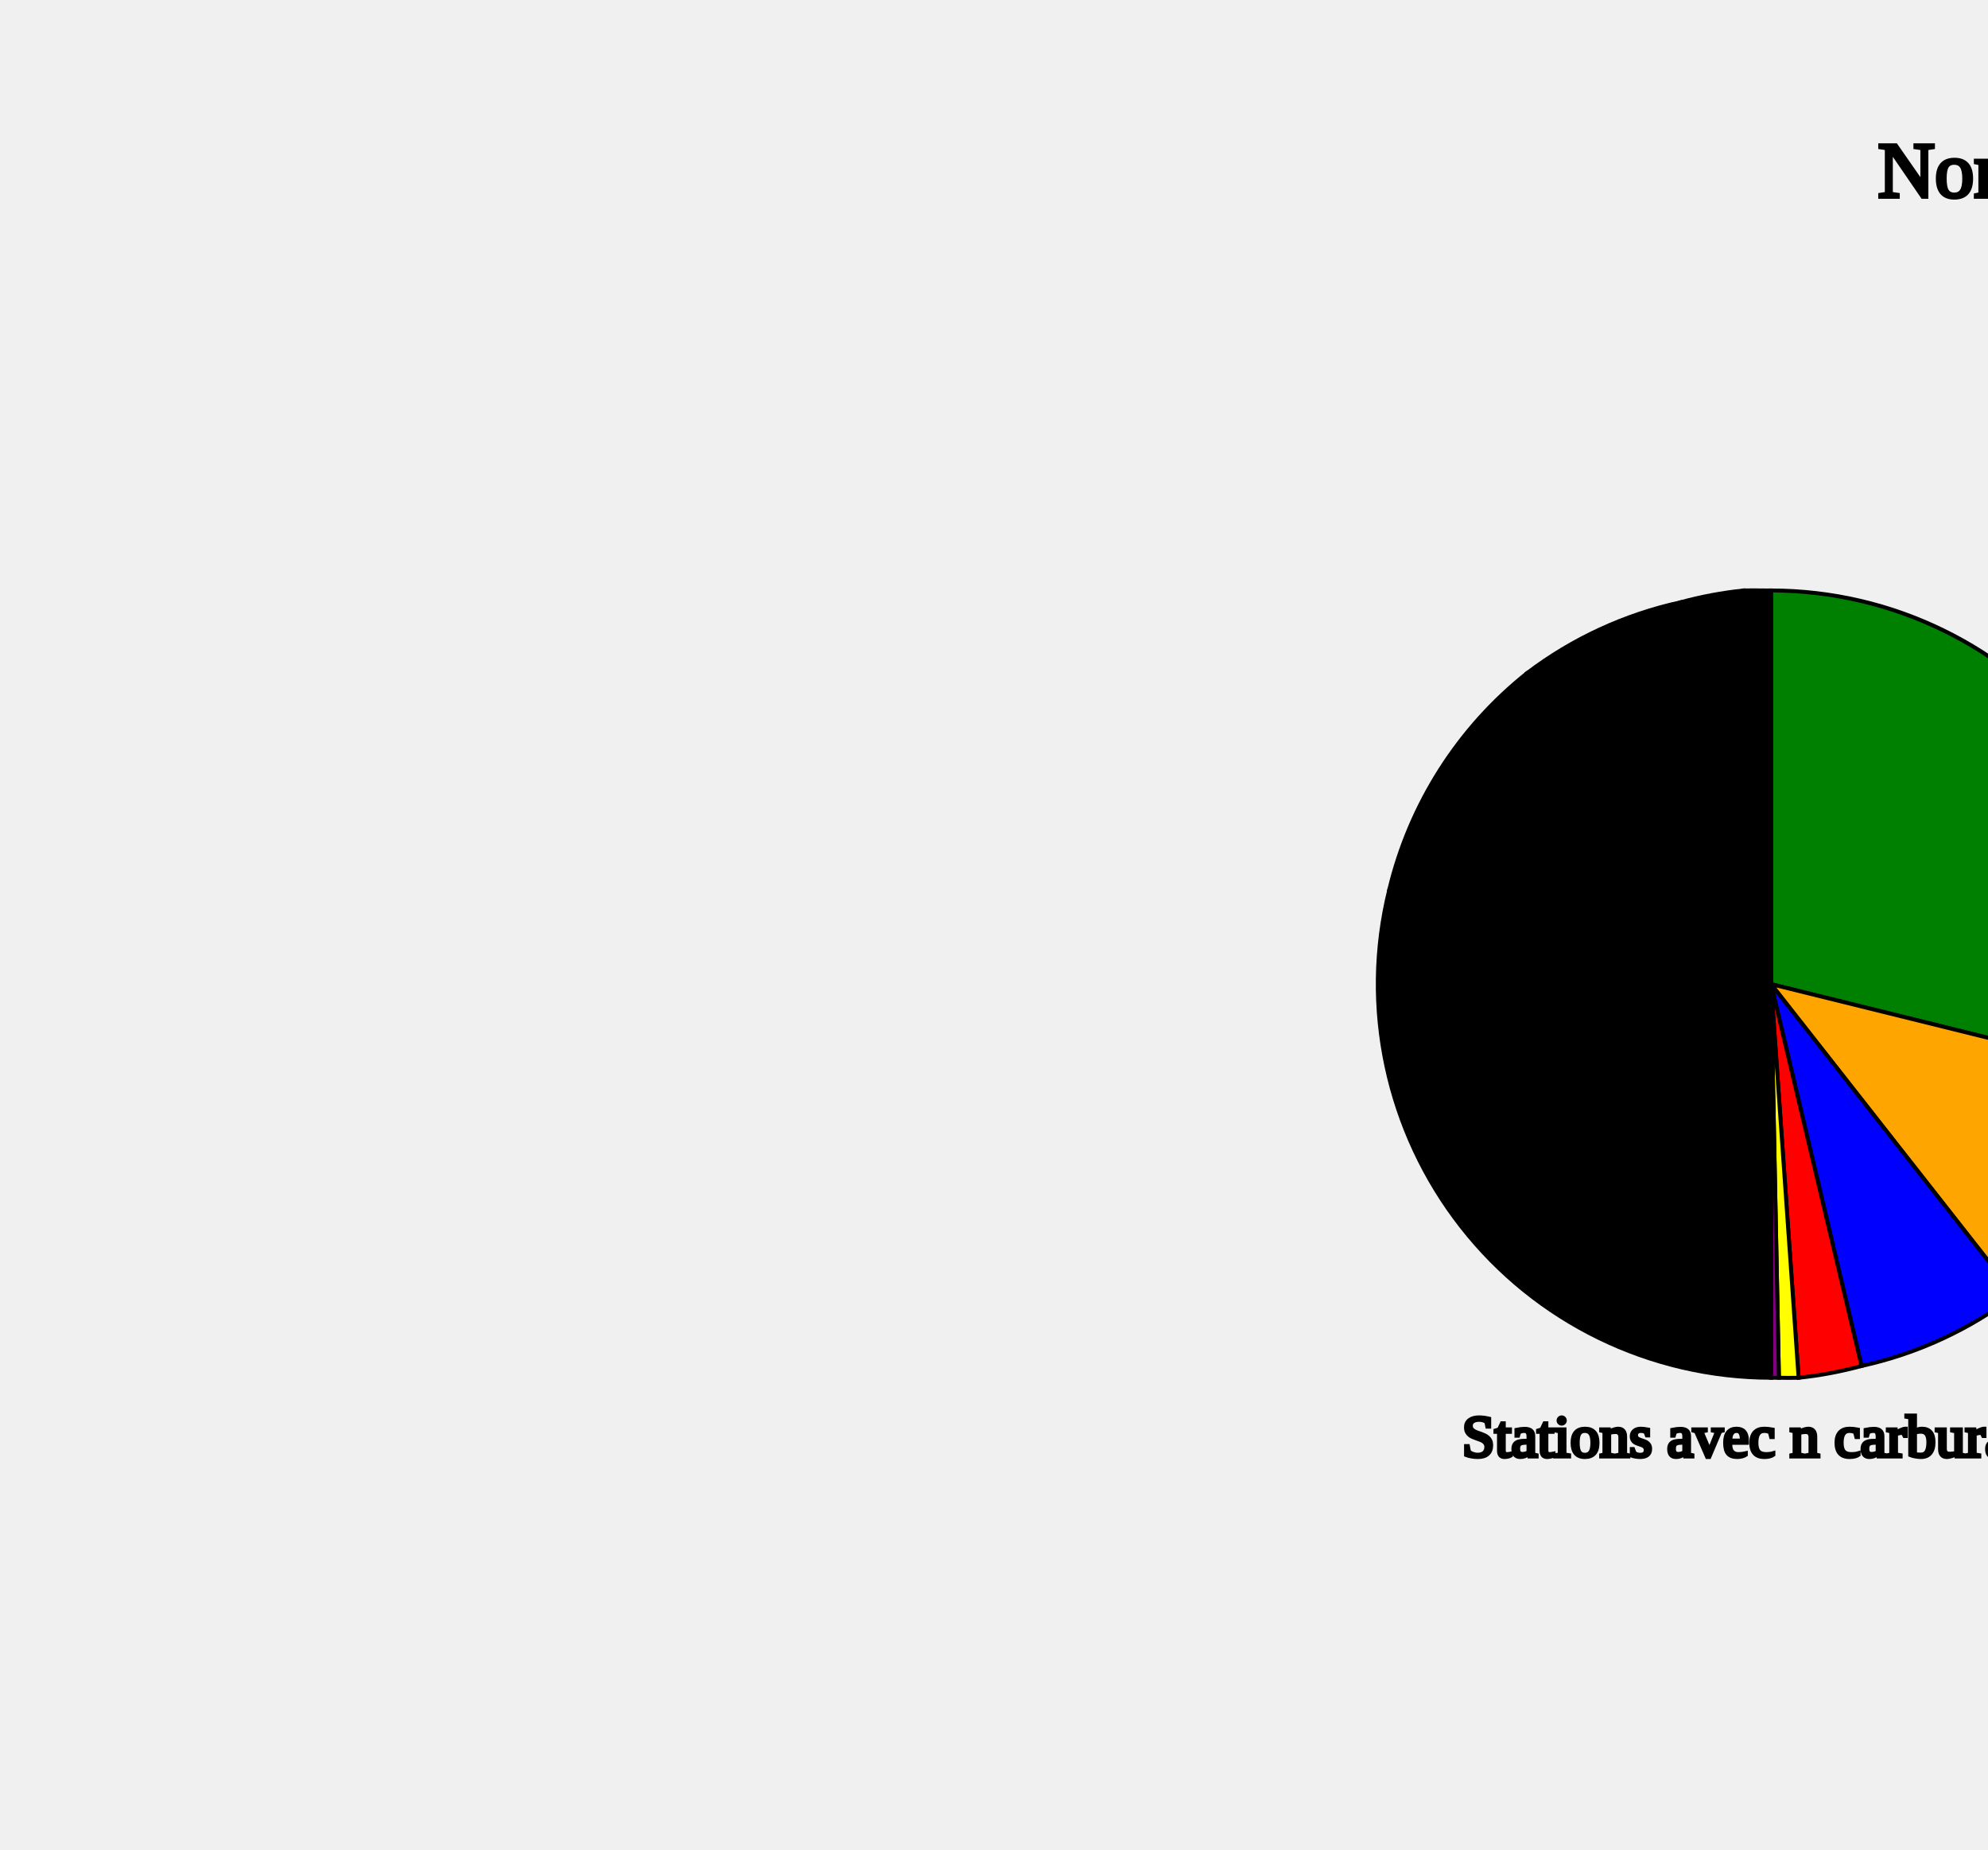
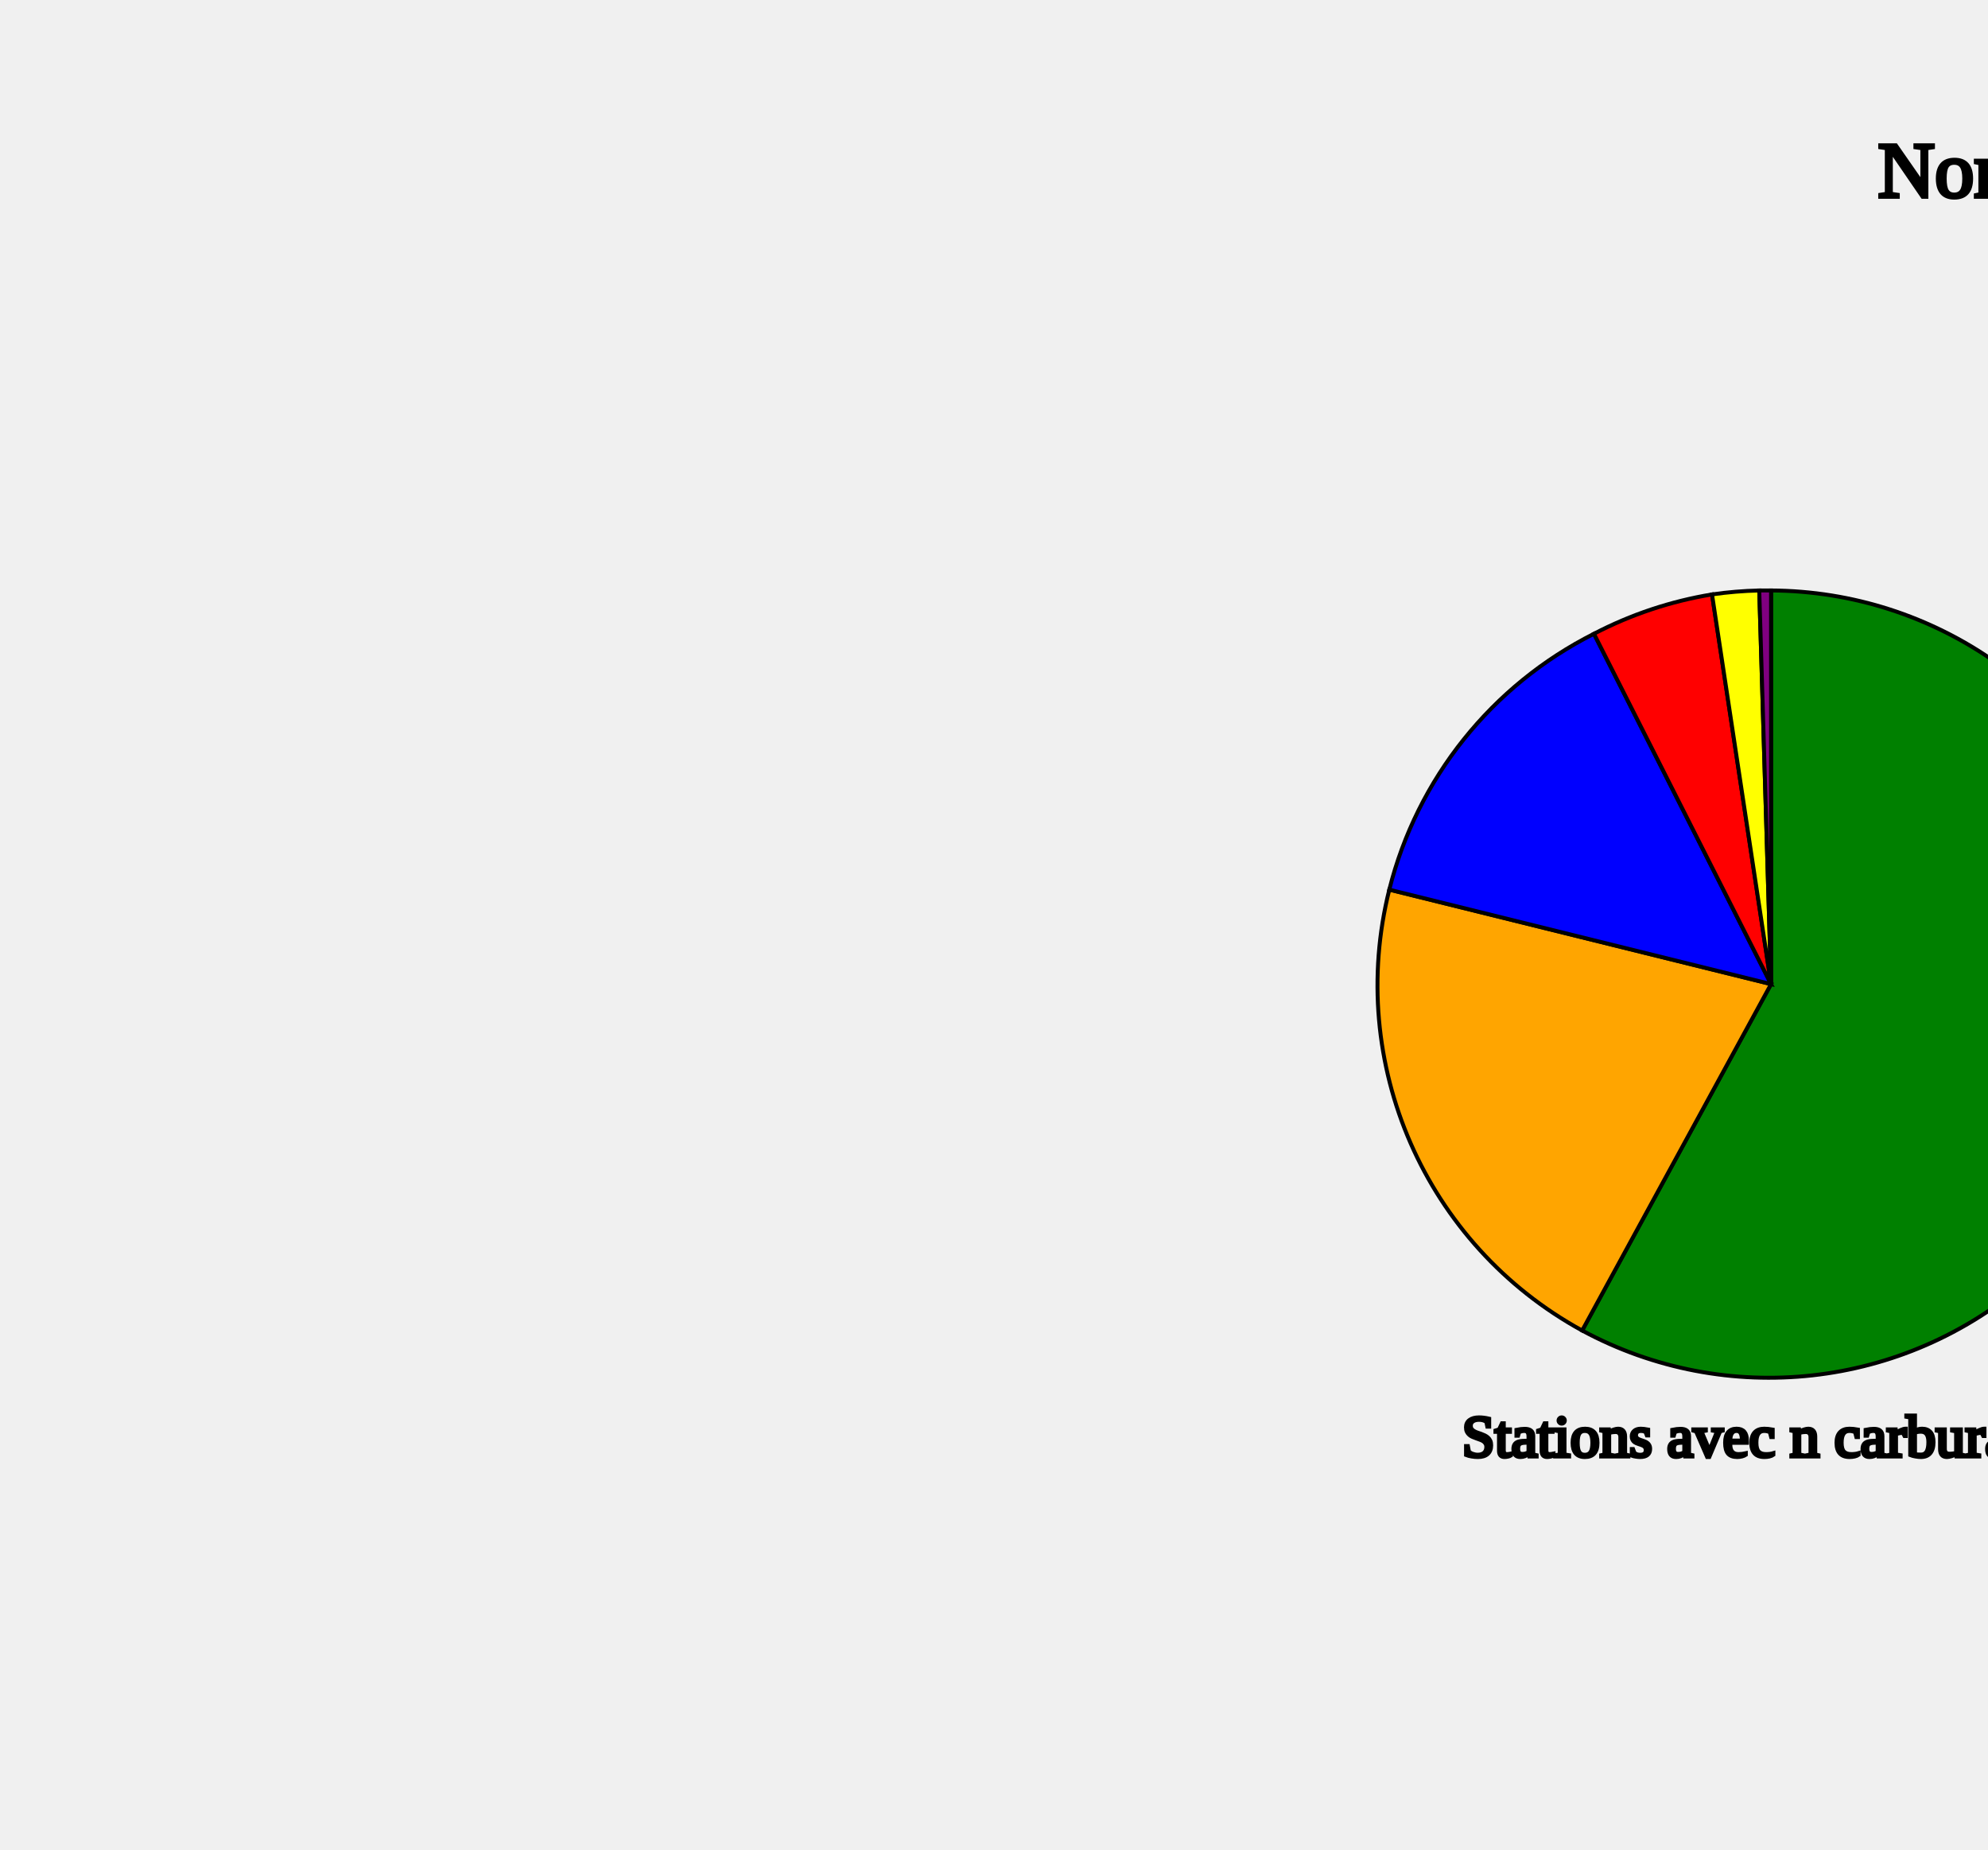
<svg xmlns="http://www.w3.org/2000/svg">
  <g>
-     <path d="M450.0 250.0L450,150A100.0,100.0 0 0 1 547,274Z" fill="Green" stroke="black" />
-     <path d="M450.0 250.0L547,274A100.0,100.0 0 0 1 512,329Z" fill="Orange" stroke="black" />
-     <path d="M450.0 250.0L512,329A100.0,100.0 0 0 1 473,347Z" fill="Blue" stroke="black" />
-     <path d="M450.0 250.0L473,347A100.0,100.0 0 0 1 457,350Z" fill="Red" stroke="black" />
-     <path d="M450.0 250.0L457,350A100.0,100.0 0 0 1 452,350Z" fill="Yellow" stroke="black" />
-     <path d="M450.0 250.0L452,350A100.0,100.0 0 0 1 450,350Z" fill="Purple" stroke="black" />
-     <path d="M450.0 250.0L450,350A100.0,100.0 0 0 1 353,226Z" fill="null" stroke="black" />
-     <path d="M450.0 250.0L353,226A100.0,100.0 0 0 1 388,171Z" fill="null" stroke="black" />
-     <path d="M450.0 250.0L388,171A100.0,100.0 0 0 1 427,153Z" fill="null" stroke="black" />
-     <path d="M450.0 250.0L427,153A100.0,100.0 0 0 1 443,150Z" fill="null" stroke="black" />
-     <path d="M450.0 250.0L443,150A100.0,100.0 0 0 1 448,150Z" fill="null" stroke="black" />
-     <path d="M450.0 250.0L448,150A100.0,100.0 0 0 1 450,150Z" fill="null" stroke="black" />
+     <path d="M450.0 250.0L450,150A100.0,100.0 0 1 1 402,338Z" fill="Green" stroke="black" />
+     <path d="M450.0 250.0L402,338A100.0,100.0 0 0 1 353,226Z" fill="Orange" stroke="black" />
+     <path d="M450.0 250.0L353,226A100.0,100.0 0 0 1 405,161Z" fill="Blue" stroke="black" />
+     <path d="M450.0 250.0L405,161A100.0,100.0 0 0 1 435,151Z" fill="Red" stroke="black" />
+     <path d="M450.0 250.0L435,151A100.0,100.0 0 0 1 447,150Z" fill="Yellow" stroke="black" />
+     <path d="M450.0 250.0L447,150A100.0,100.0 0 0 1 450,150Z" fill="Purple" stroke="black" />
  </g>
  <text x="450.0" y="370.0" font-size="15.0" text-anchor="middle" fill="Black" stroke="Black">Stations avec n carburants</text>
  <rect x="330.0" y="495.0" width="20.0" height="10.0" fill="White" stroke="black" />
  <text x="355" y="505">1c</text>
  <rect x="370.0" y="495.0" width="20.0" height="10.0" fill="White" stroke="black" />
  <text x="395" y="505">2c</text>
  <rect x="410.0" y="495.0" width="20.0" height="10.0" fill="White" stroke="black" />
  <text x="435" y="505">3c</text>
  <rect x="450.0" y="495.0" width="20.0" height="10.0" fill="White" stroke="black" />
  <text x="475" y="505">4c</text>
  <rect x="490.0" y="495.0" width="20.0" height="10.0" fill="White" stroke="black" />
  <text x="515" y="505">5c</text>
  <rect x="530.0" y="495.0" width="20.0" height="10.0" fill="White" stroke="black" />
  <text x="555" y="505">6c</text>
  <rect x="330.0" y="495.0" width="20.0" height="10.0" fill="Green" stroke="black" />
  <rect x="370.0" y="495.0" width="20.0" height="10.0" fill="Orange" stroke="black" />
  <rect x="410.0" y="495.0" width="20.0" height="10.0" fill="Blue" stroke="black" />
  <rect x="450.0" y="495.0" width="20.0" height="10.0" fill="Red" stroke="black" />
  <rect x="490.0" y="495.0" width="20.0" height="10.0" fill="Yellow" stroke="black" />
  <rect x="530.0" y="495.0" width="20.0" height="10.0" fill="Purple" stroke="black" />
  <text x="656.0" y="50.0" font-size="20.0" text-anchor="middle" fill="Black" stroke="Black">Nombre de stations ayant tous les carburants</text>
</svg>
